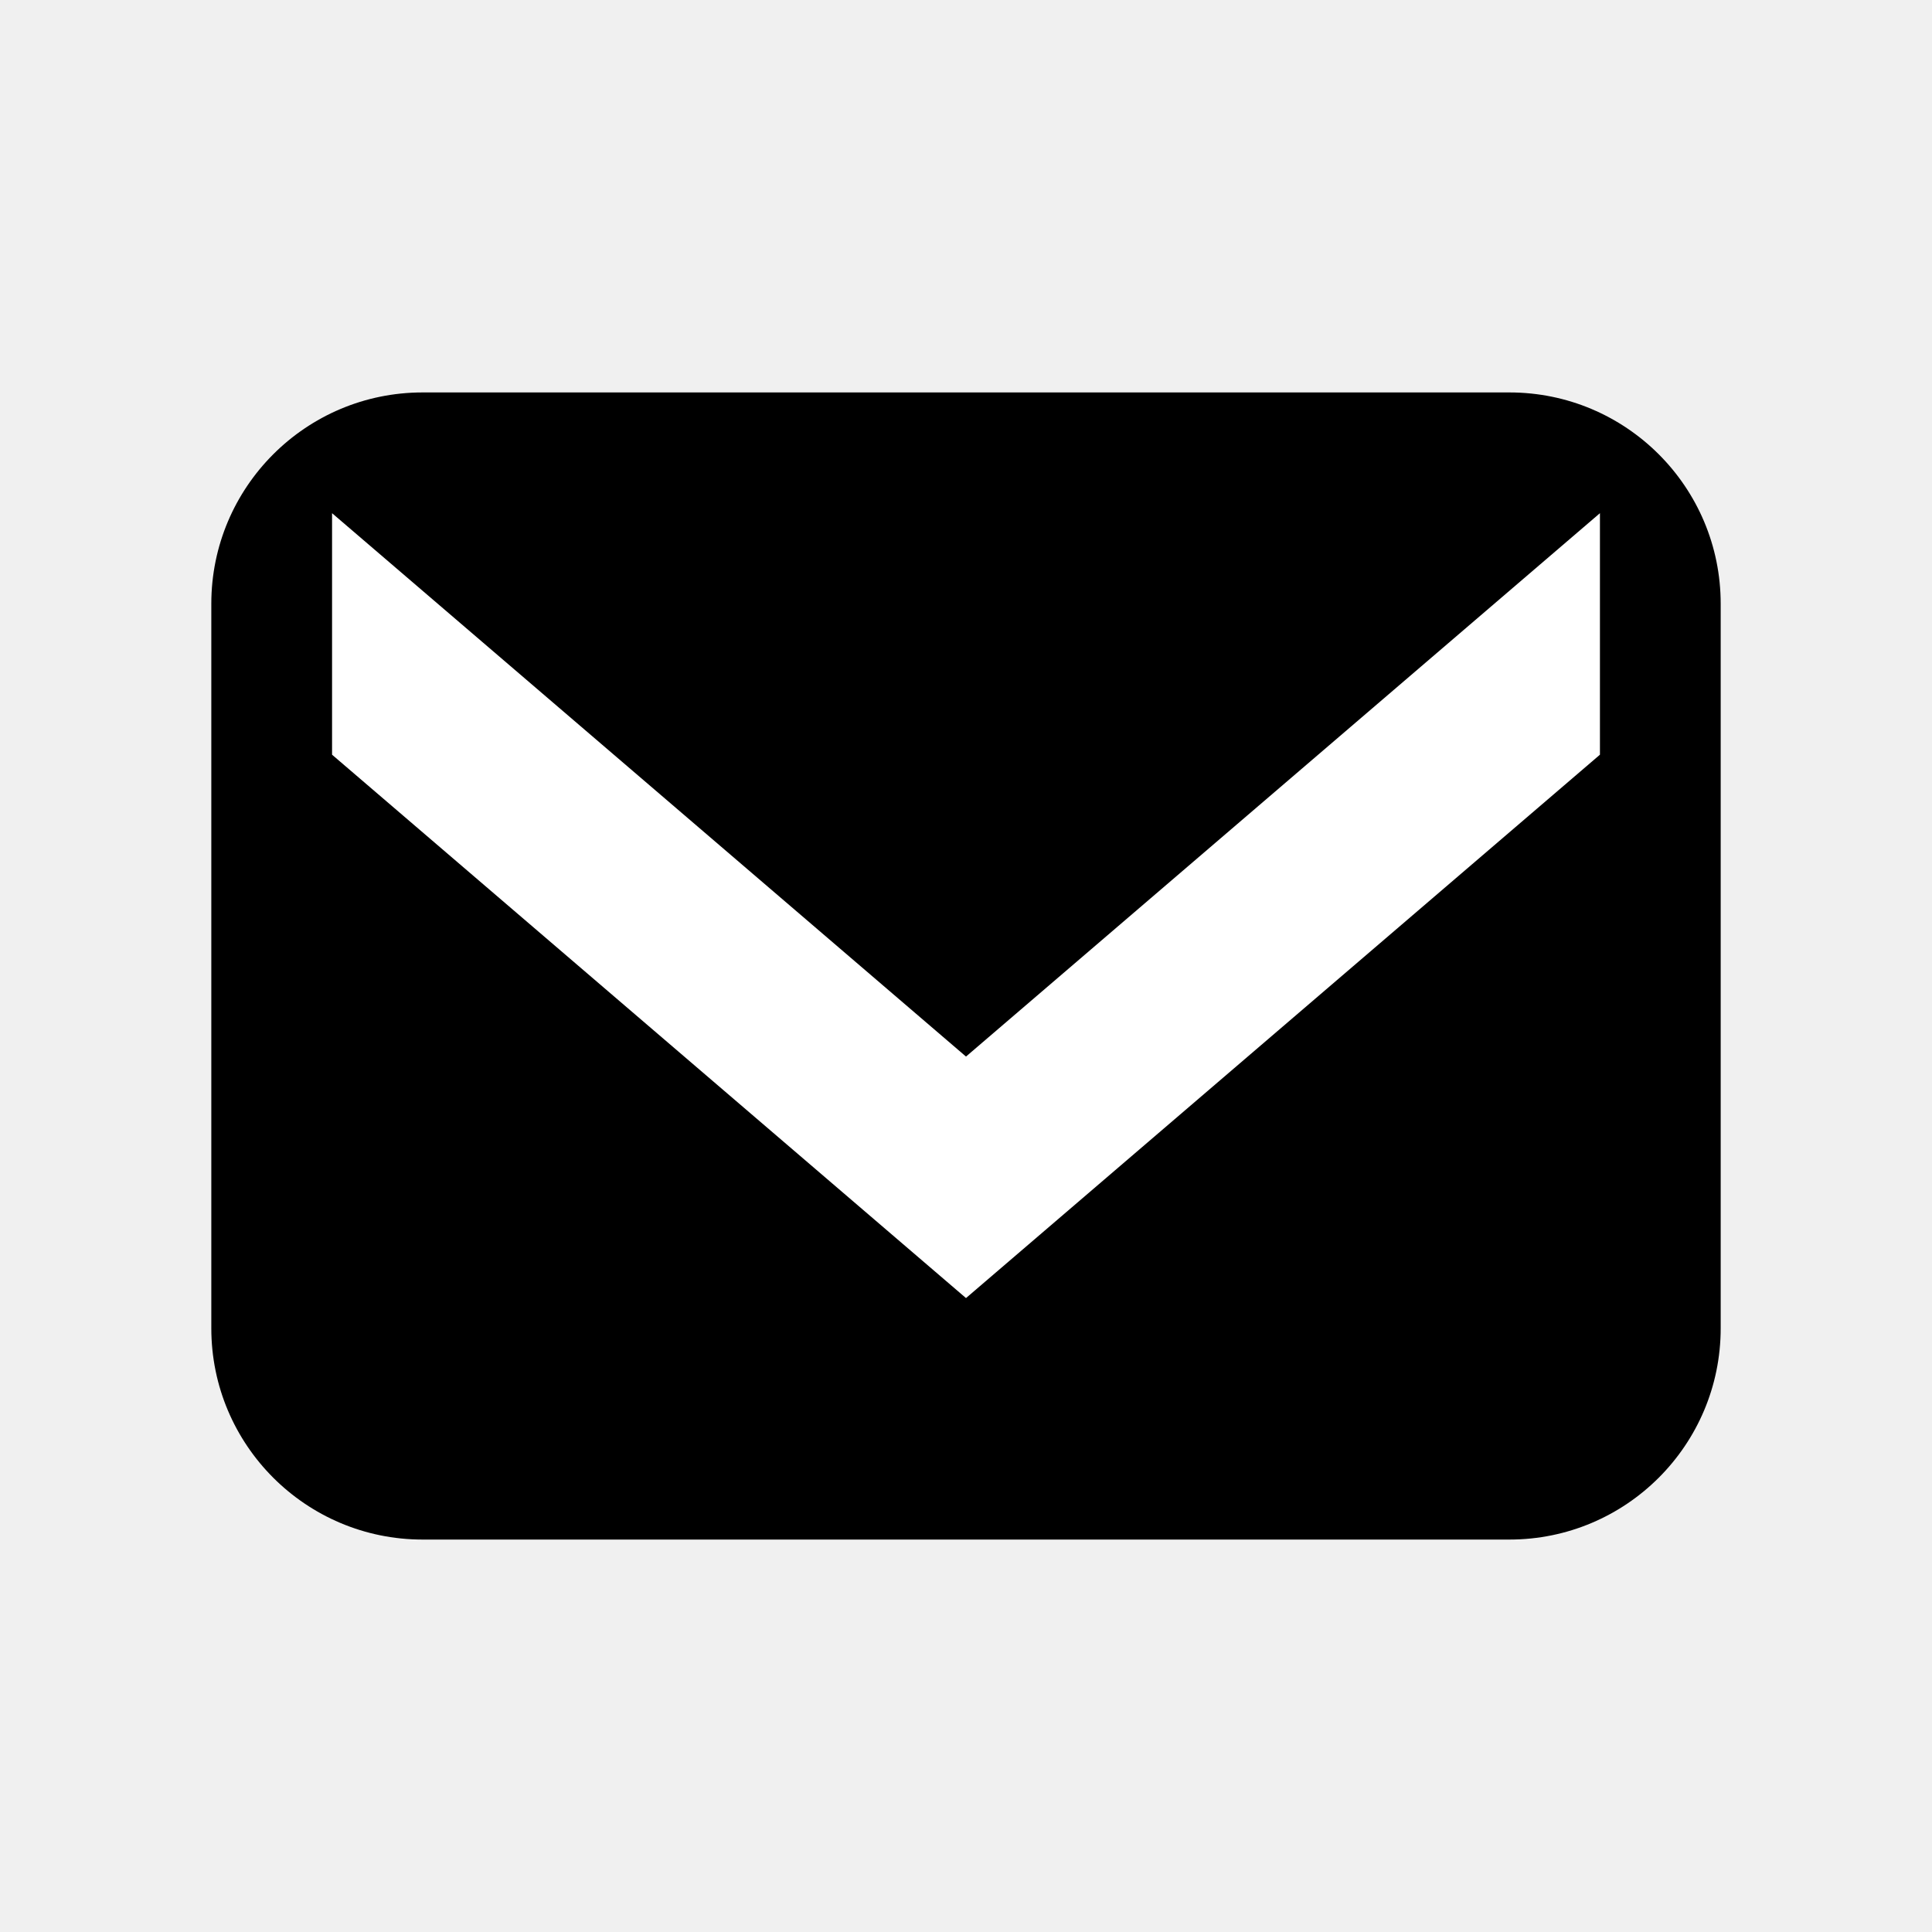
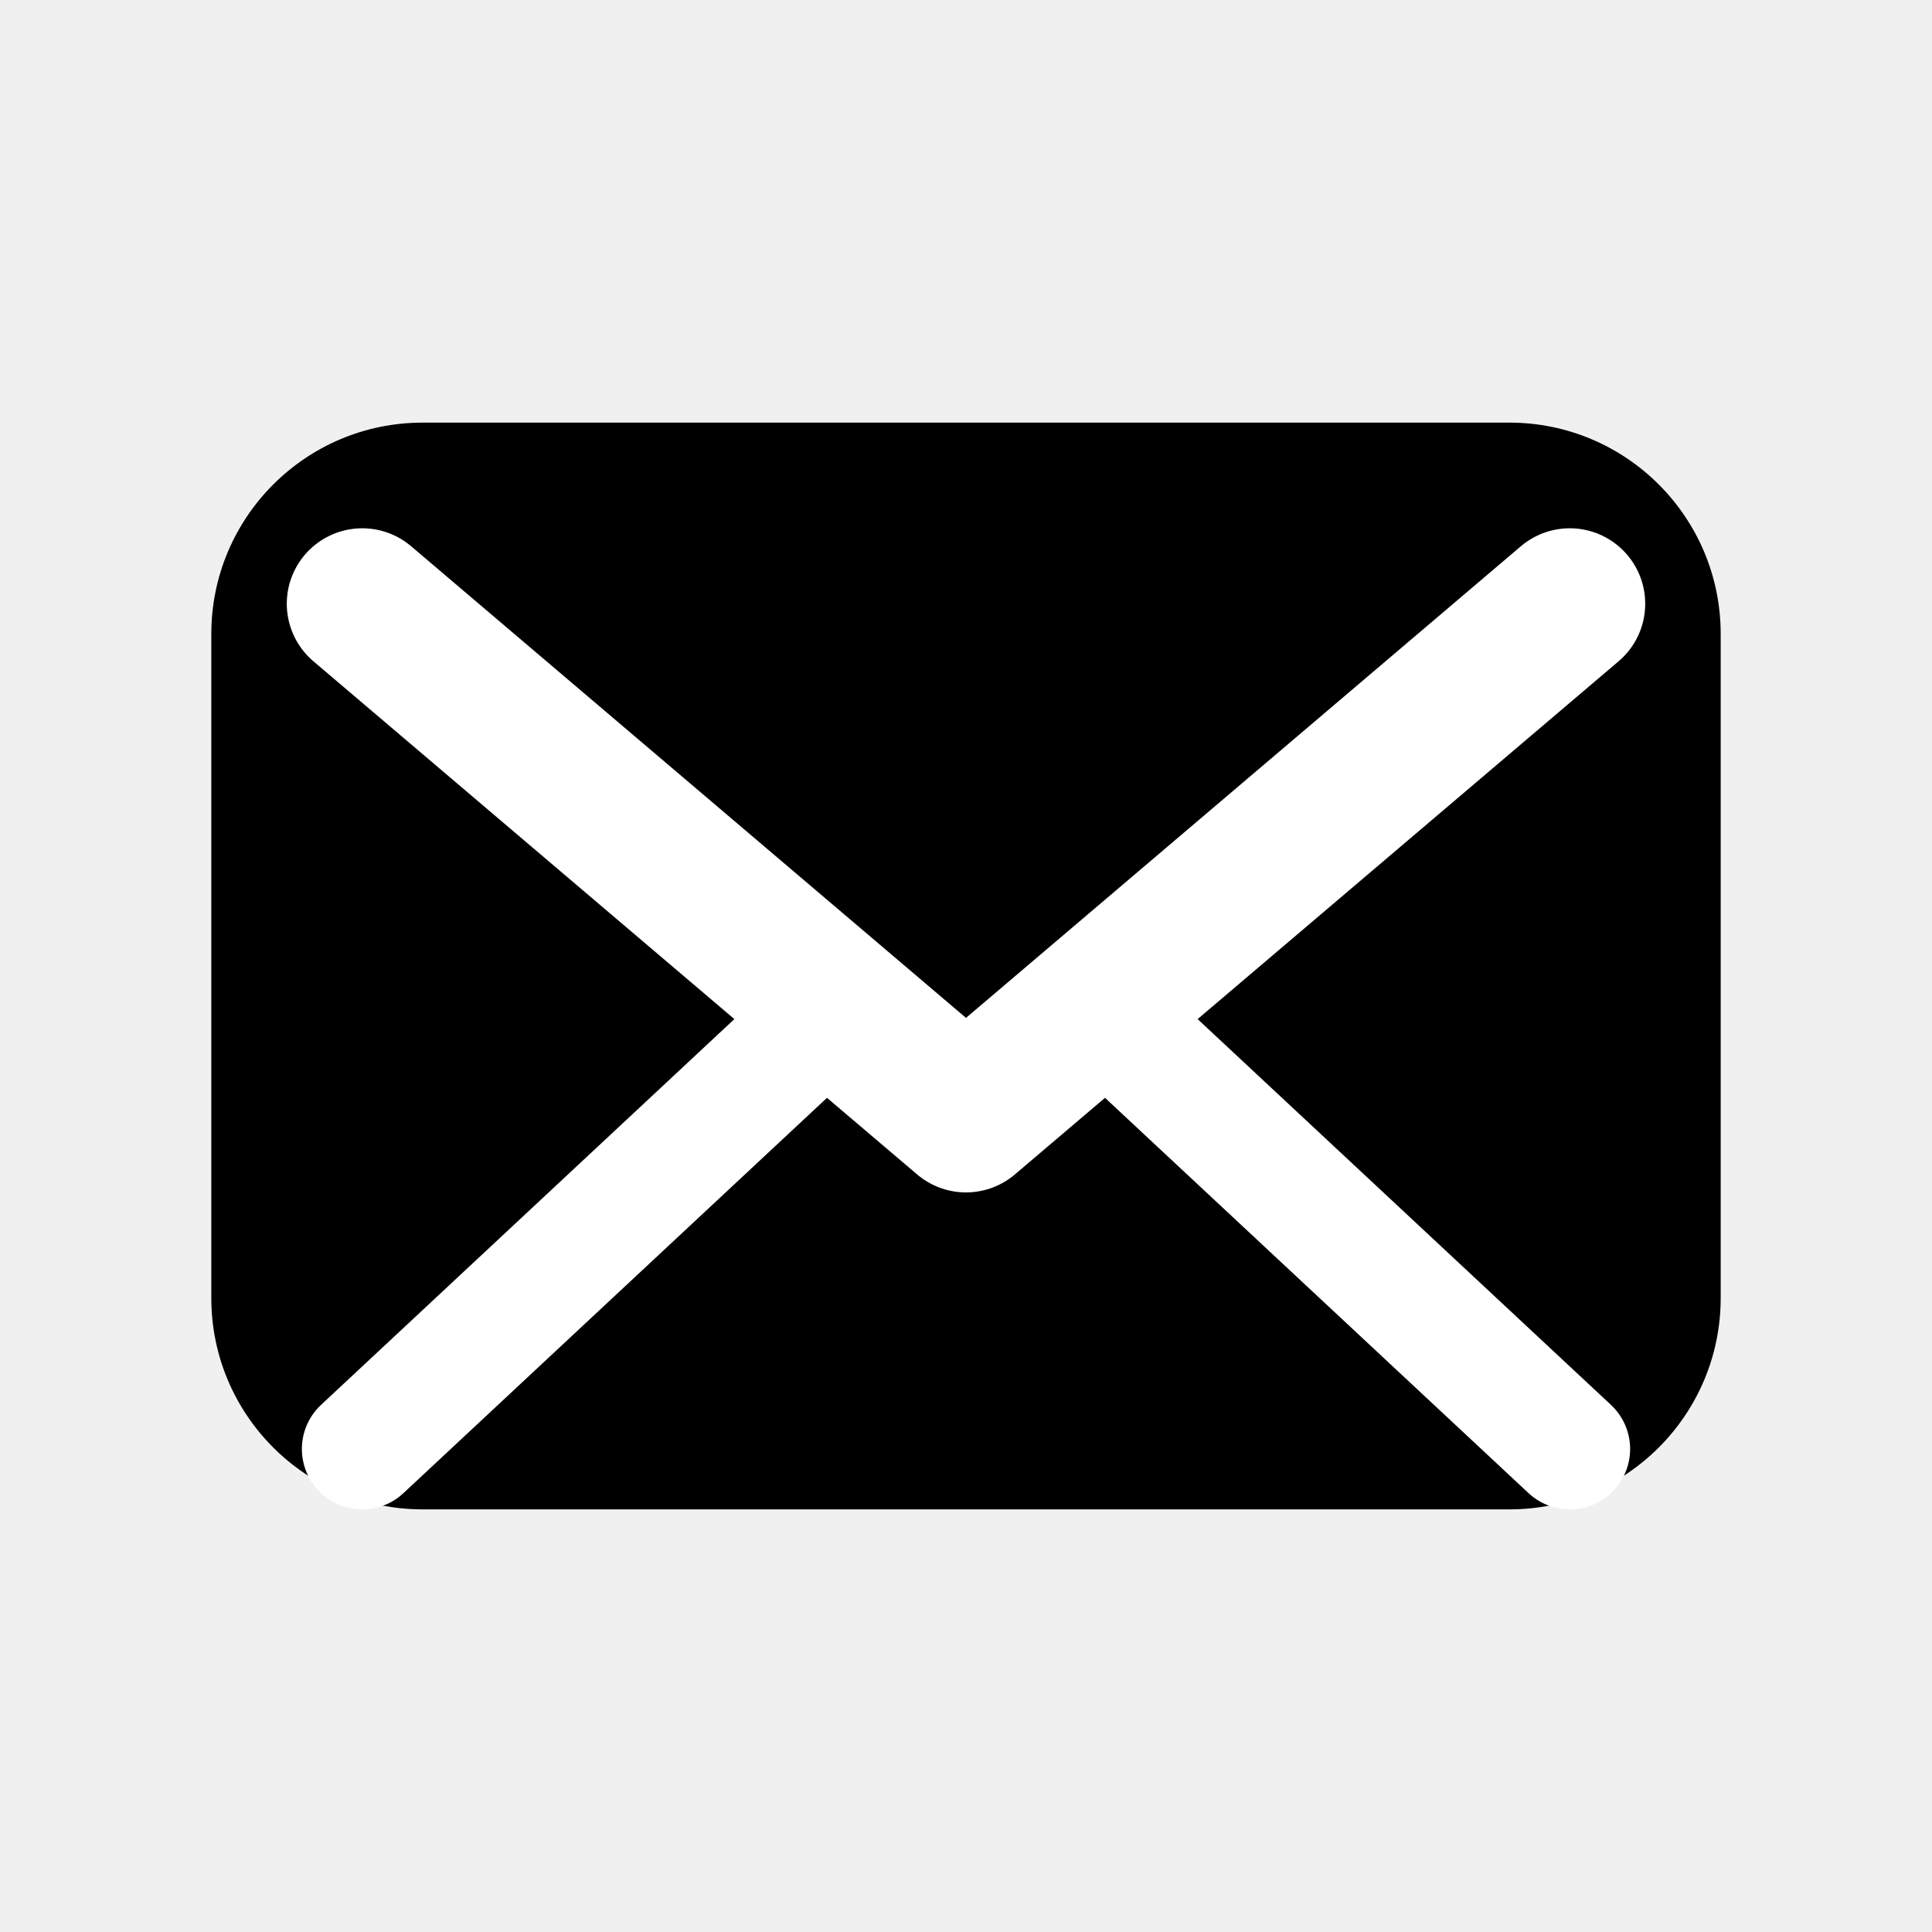
<svg xmlns="http://www.w3.org/2000/svg" viewBox="0 0 64 64" role="img" aria-label="詢問">
-   <rect x="7" y="13" width="50" height="38" rx="7" fill="currentColor" />
-   <path fill="#fff" d="m11 17 21 18 21-18v8L32 43 11 25v-8Z" />
+   <rect x="7" y="14" width="50" height="36" rx="7" fill="currentColor" />
+   <path d="M12 20 32 37 52 20" fill="none" stroke="#fff" stroke-width="5" stroke-linecap="round" stroke-linejoin="round" />
+   <path d="M12 48 27 34M52 48 37 34" fill="none" stroke="#fff" stroke-width="4" stroke-linecap="round" />
</svg>
